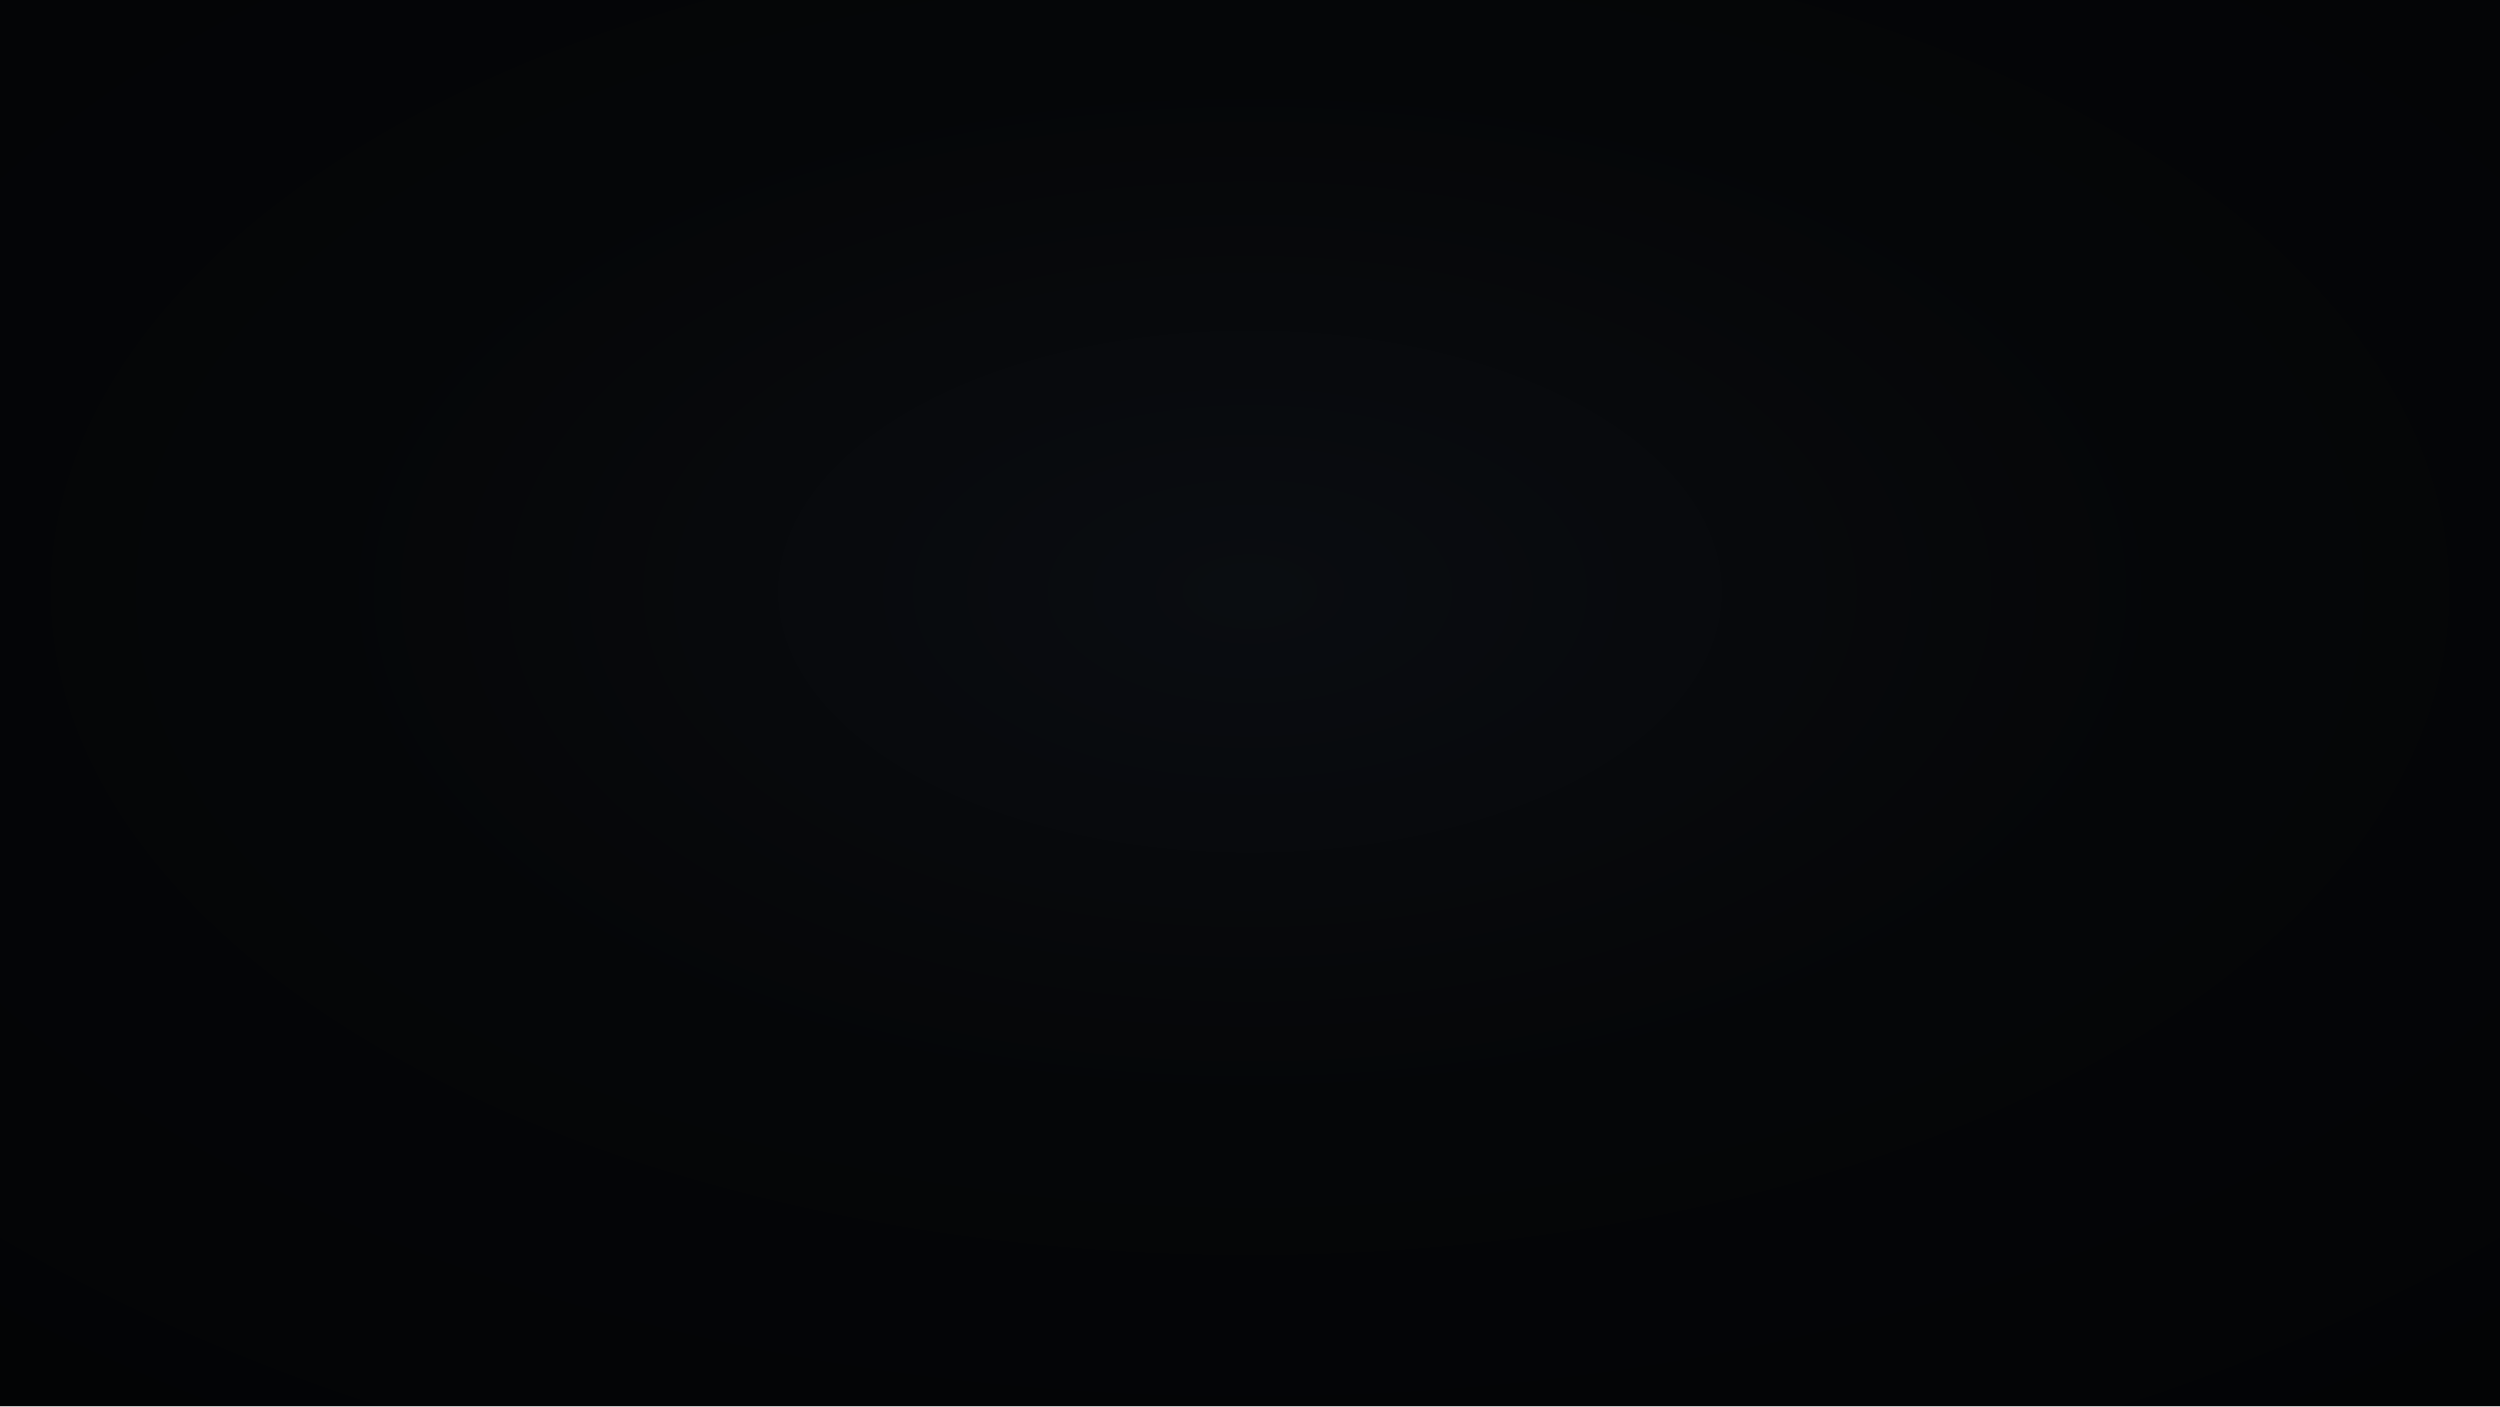
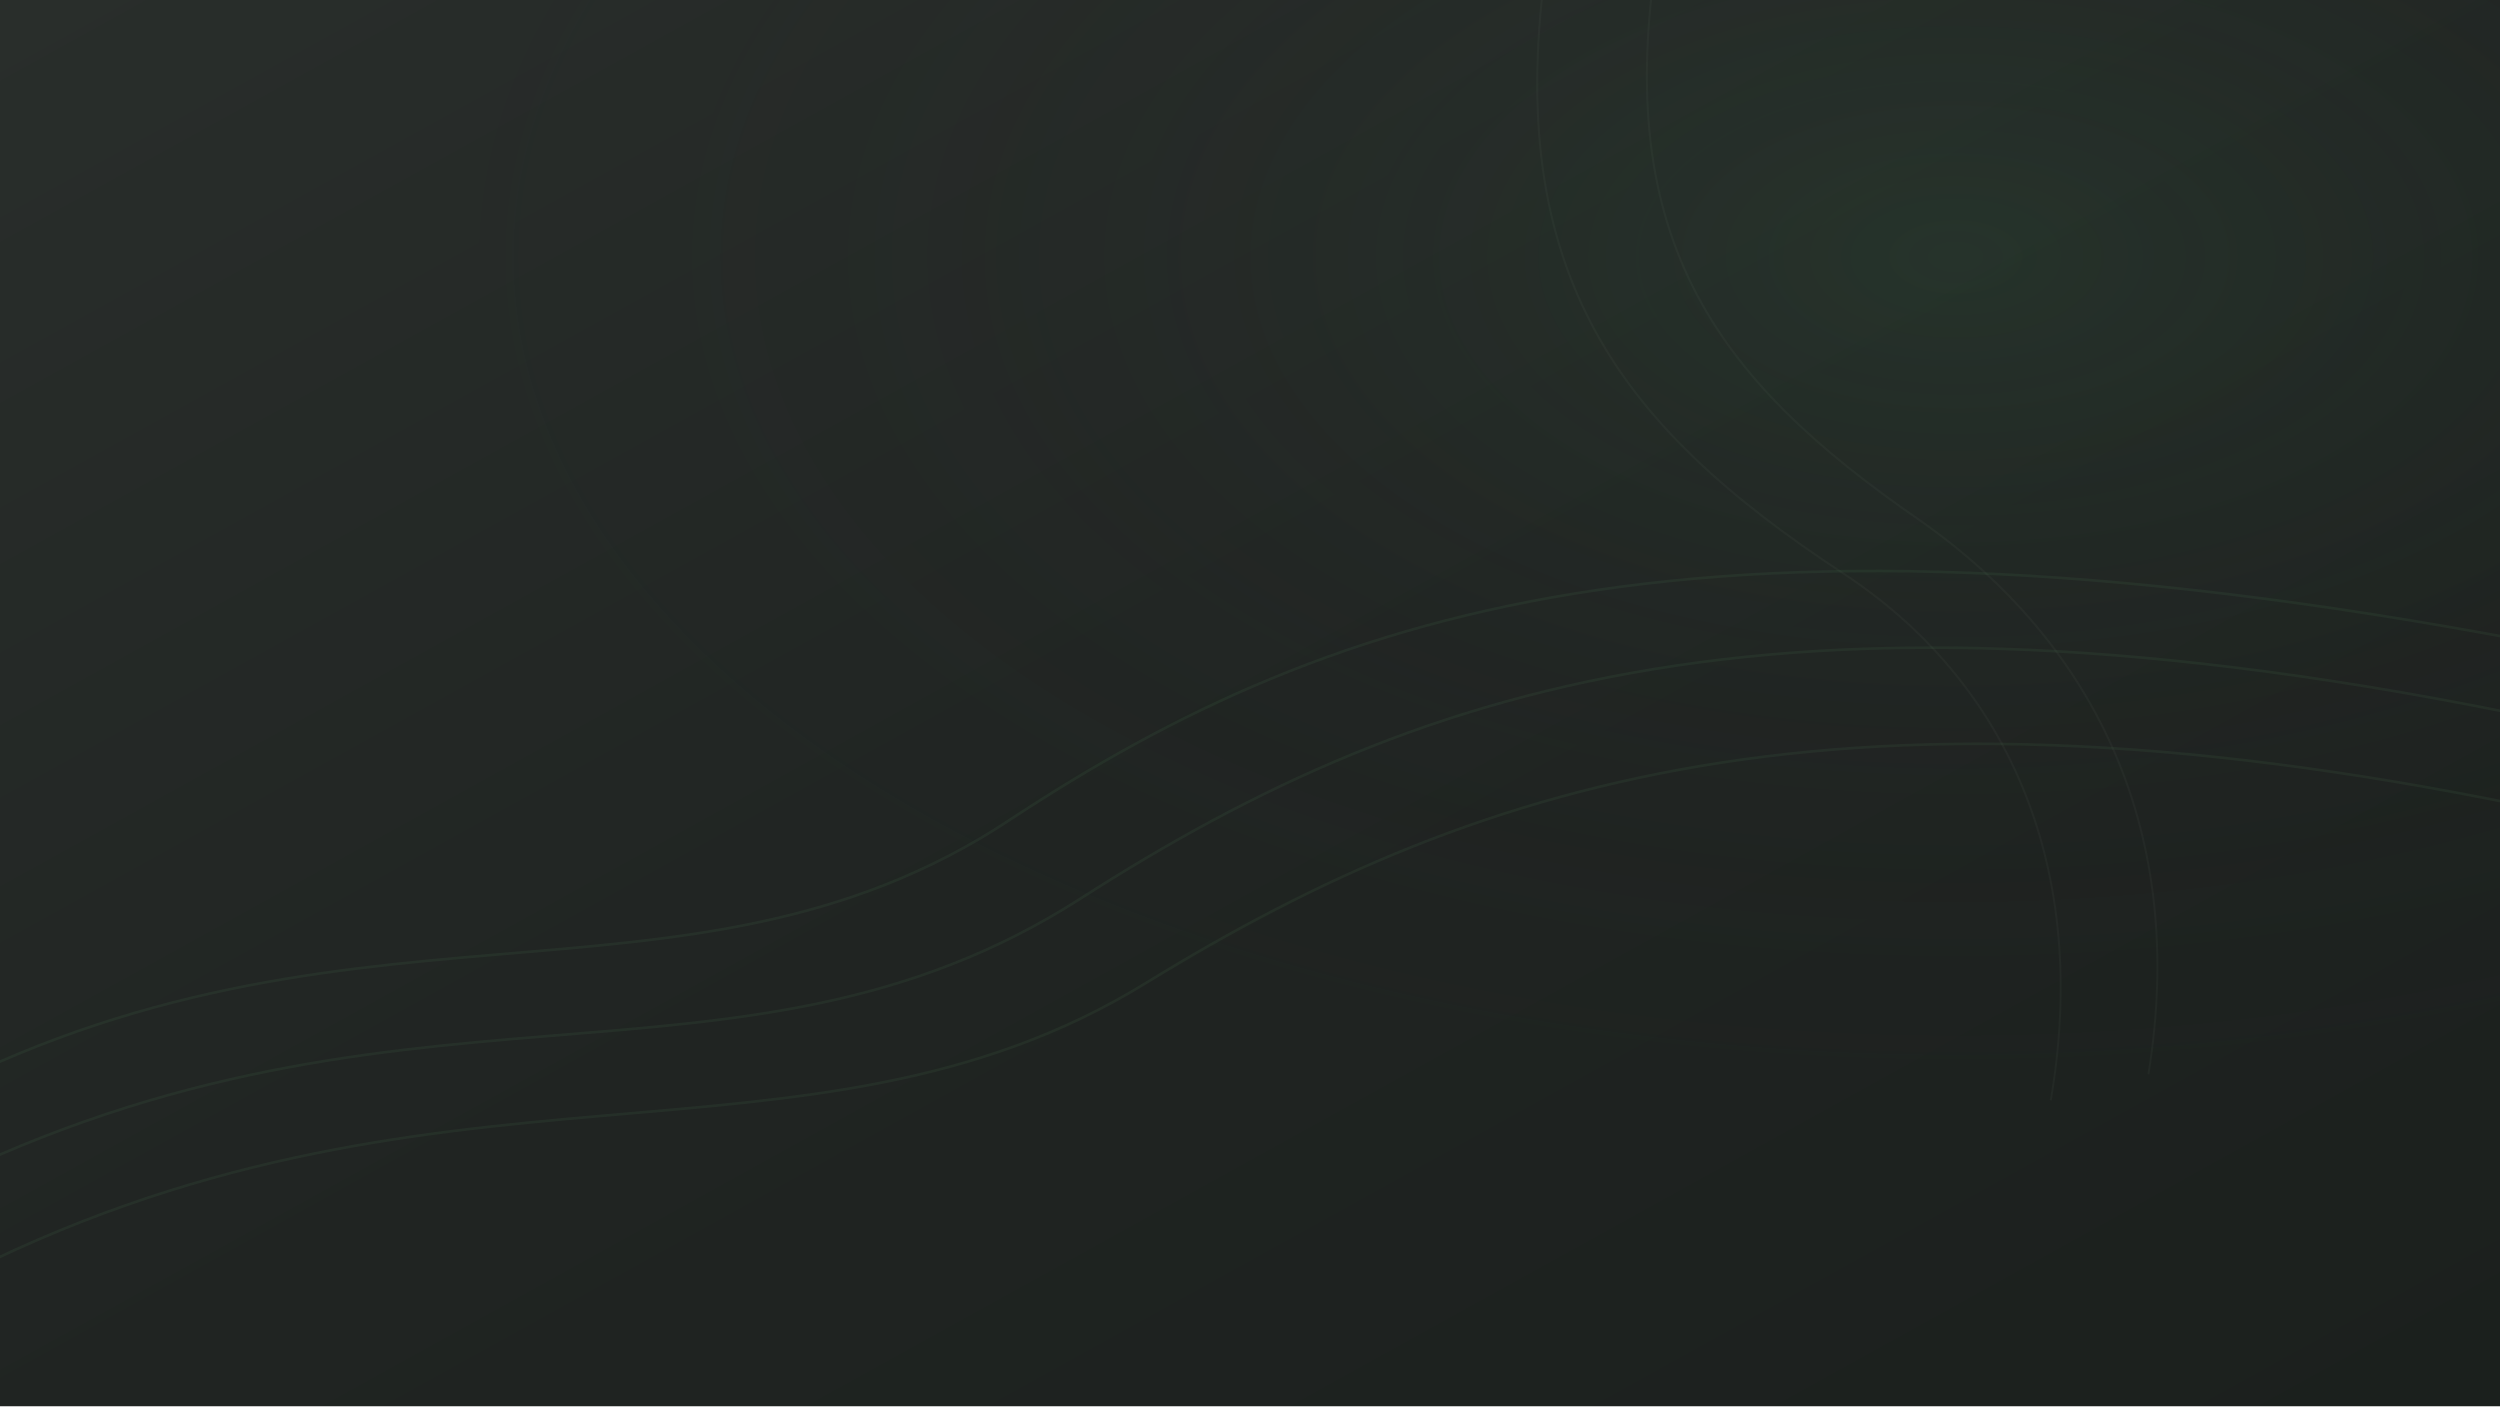
<svg xmlns="http://www.w3.org/2000/svg" width="3840" height="2160" viewBox="0 0 3840 2160">
  <defs>
-     <radialGradient id="abyss" cx="50%" cy="42%" r="78%">
-       <stop offset="0" stop-color="#0A0D11" />
-       <stop offset="0.48" stop-color="#050608" />
-       <stop offset="1" stop-color="#030405" />
+     <linearGradient id="graphite" x1="0" y1="0" x2="1" y2="1">
+       <stop offset="0" stop-color="#292E2B" />
+       <stop offset="0.52" stop-color="#202422" />
+       <stop offset="1" stop-color="#1B201D" />
+     </linearGradient>
+     <radialGradient id="mist" cx="78%" cy="18%" r="62%">
+       <stop offset="0" stop-color="#3E7650" stop-opacity="0.18" />
+       <stop offset="0.55" stop-color="#313733" stop-opacity="0.08" />
+       <stop offset="1" stop-color="#202422" stop-opacity="0" />
    </radialGradient>
  </defs>
-   <rect width="3840" height="2160" fill="url(#abyss)" />
+   <rect width="3840" height="2160" fill="url(#graphite)" />
+   <rect width="3840" height="2160" fill="url(#mist)" />
+   <g fill="none" stroke="#67B87A" stroke-opacity="0.08" stroke-width="4">
+     <path d="M-160 1710 C520 1330 1050 1590 1550 1260 S2640 730 4010 1010" />
+     <path d="M-140 1840 C610 1450 1130 1720 1660 1380 S2780 850 4020 1130" />
+     <path d="M-80 1970 C670 1580 1240 1830 1760 1510 S2860 1010 3980 1260" />
+   </g>
+   <g fill="none" stroke="#AEB8B1" stroke-opacity="0.045" stroke-width="3">
+     <path d="M2380 -90 C2300 410 2480 650 2830 880 C3090 1050 3210 1340 3150 1690" />
+     <path d="M2550 -100 C2470 360 2630 580 2950 800 C3220 990 3360 1280 3300 1650" />
+   </g>
</svg>
